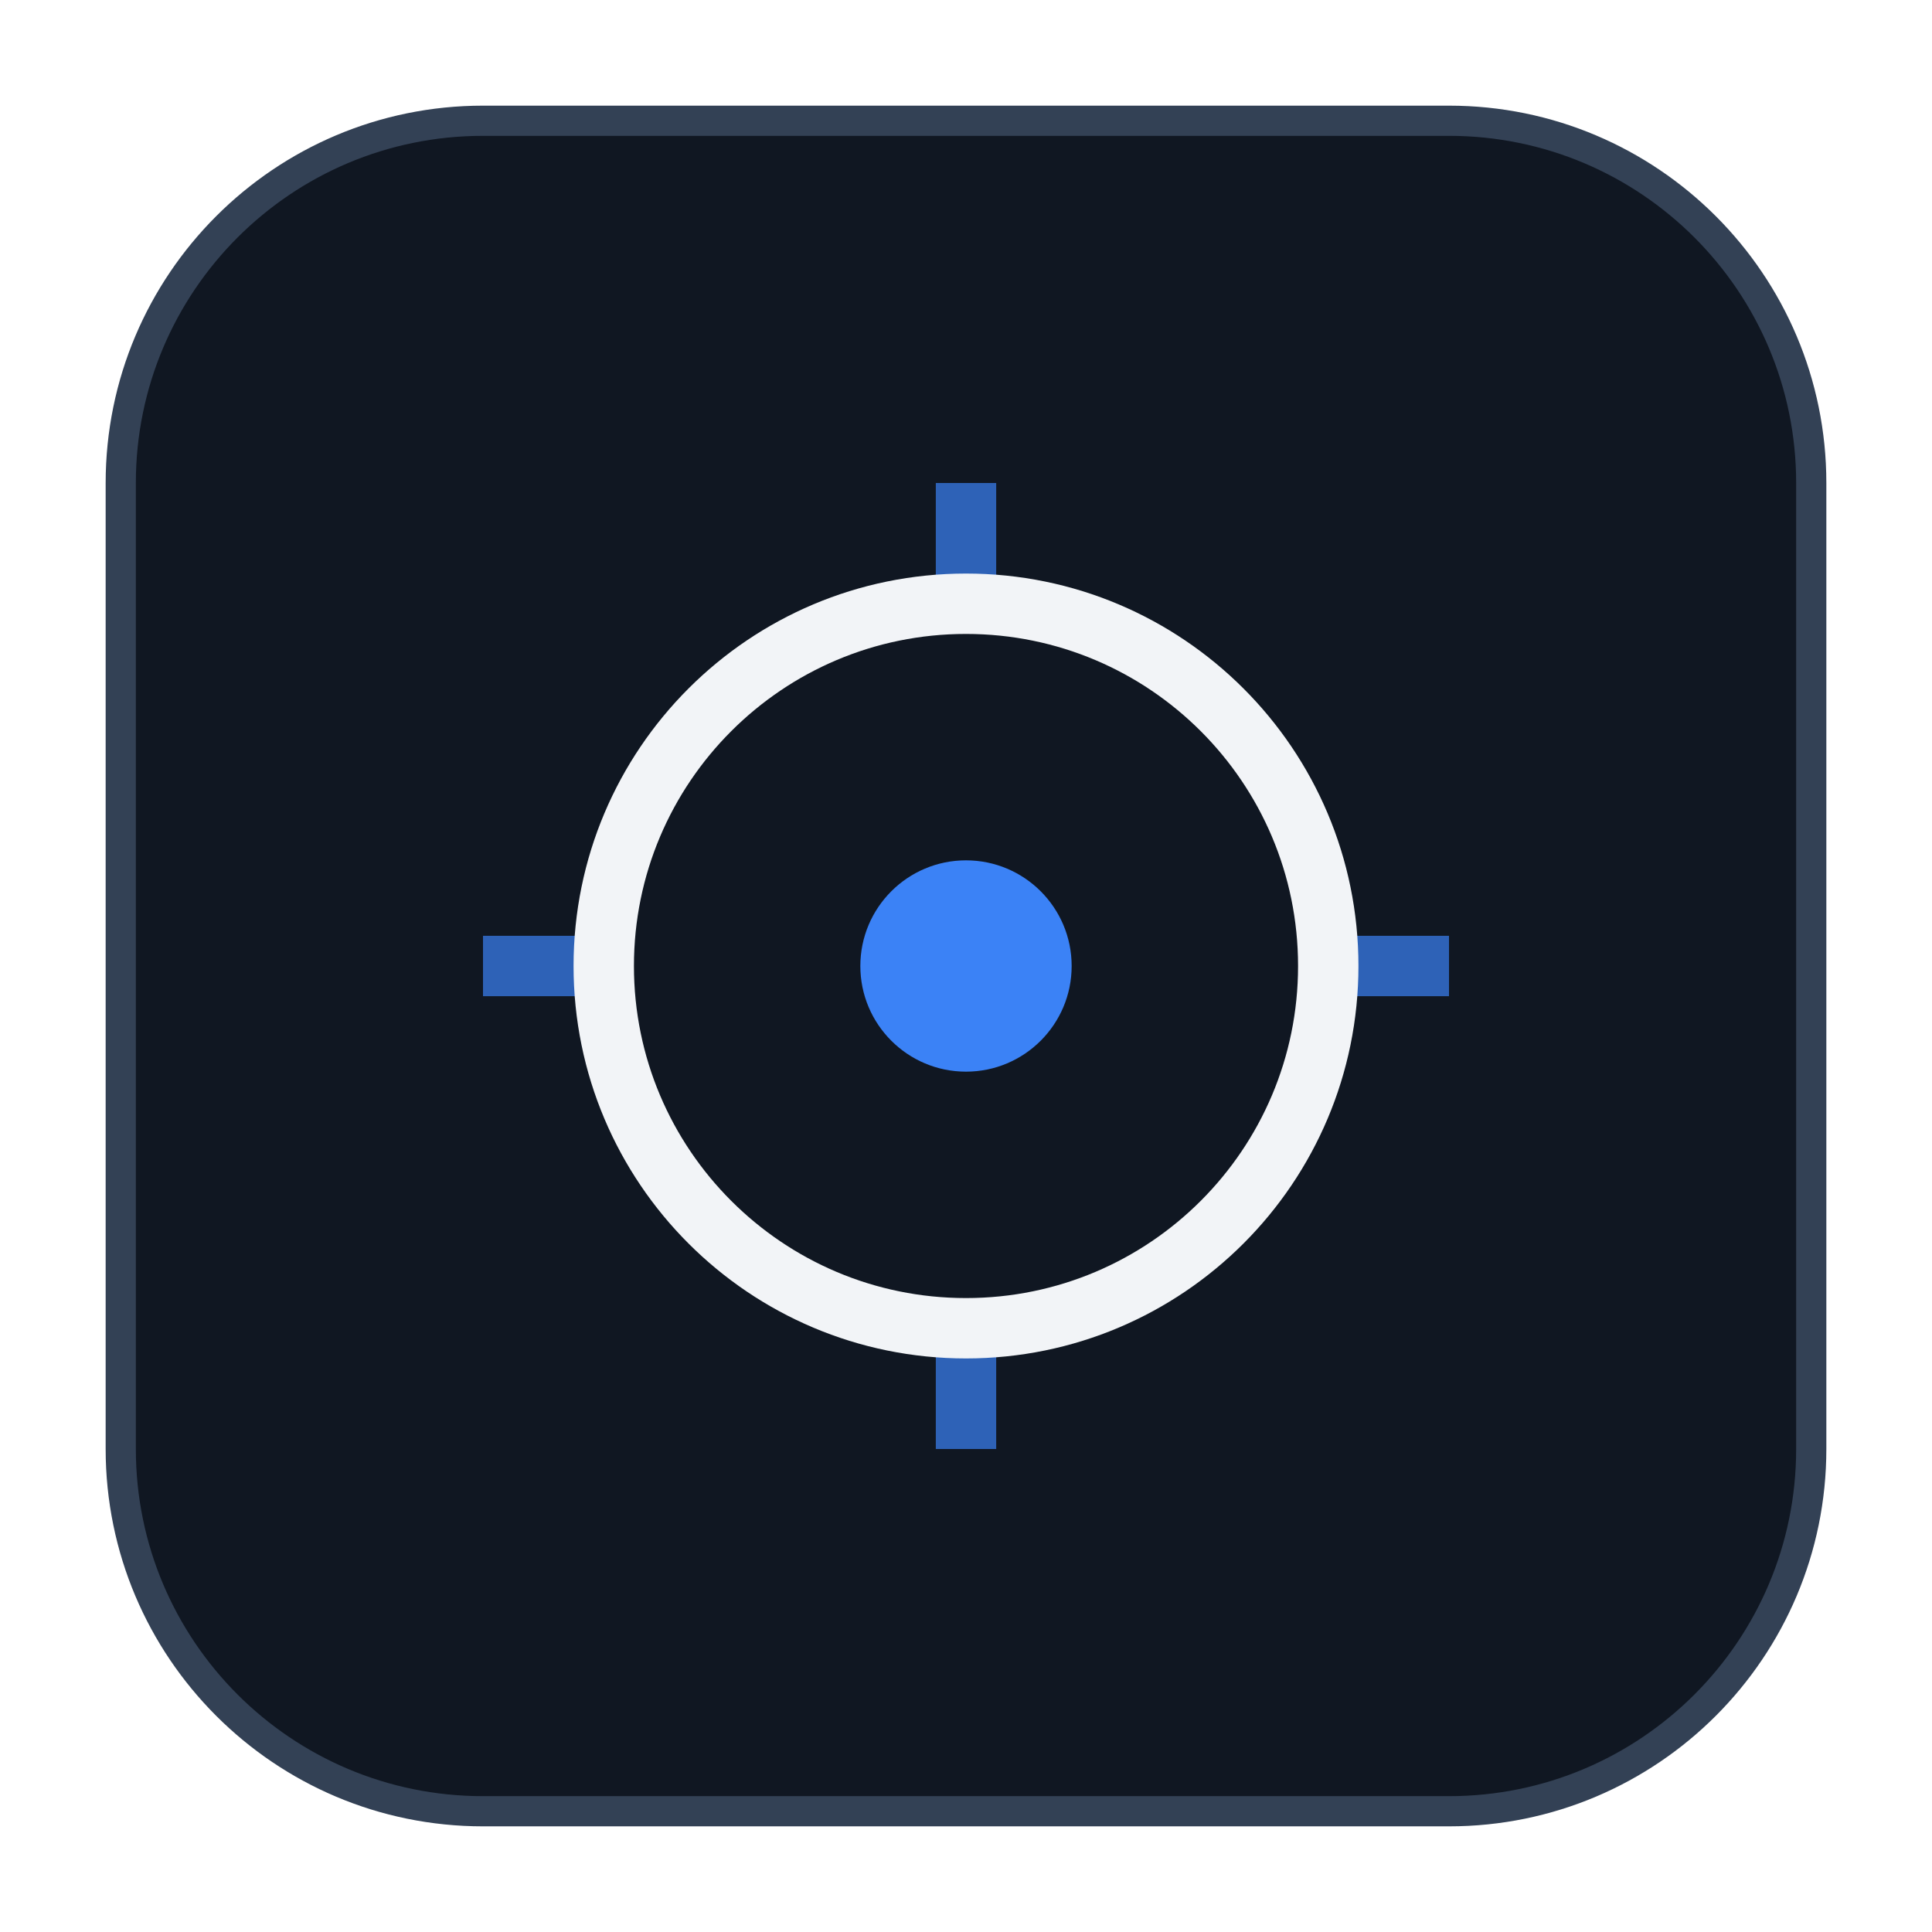
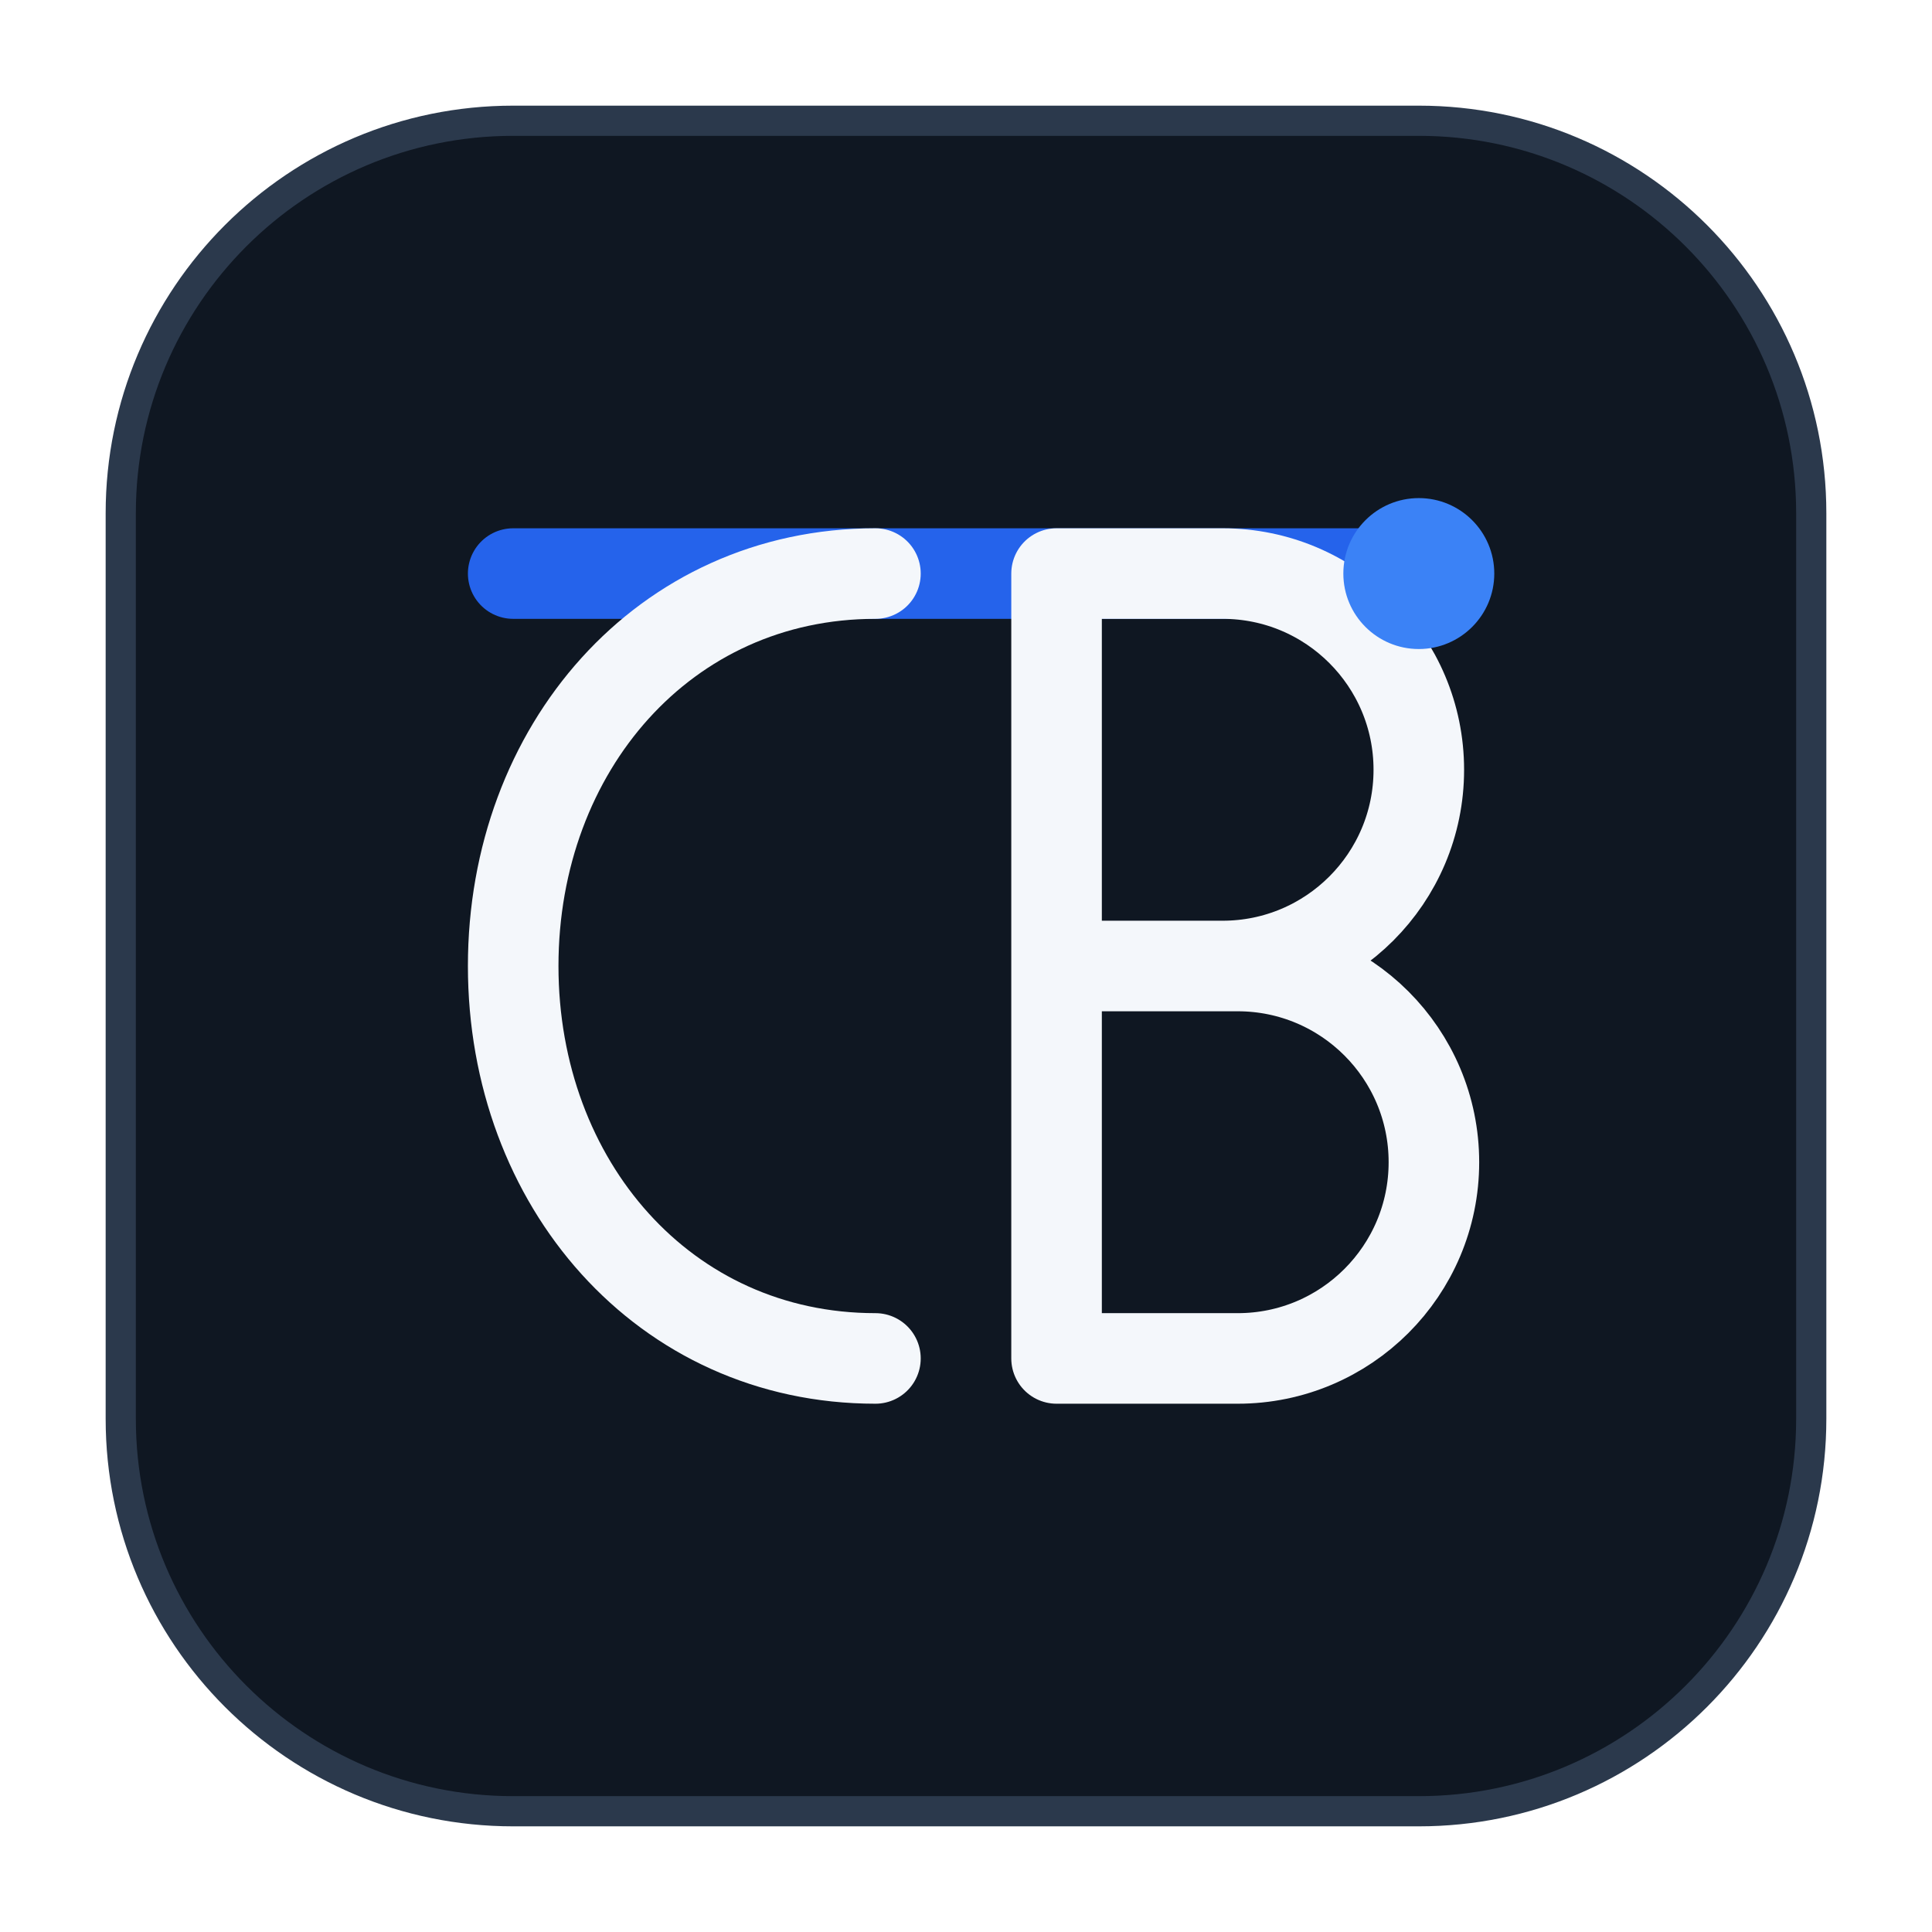
<svg xmlns="http://www.w3.org/2000/svg" viewBox="0 0 64 64" role="img" aria-label="Cowboy Bebop">
-   <rect x="4" y="4" width="56" height="56" rx="12" fill="#101722" stroke="#334155" />
-   <path d="M16 32h32M32 16v32" stroke="#3b82f6" stroke-width="2" opacity=".7" />
-   <circle cx="32" cy="32" r="12" fill="#101722" stroke="#f2f4f7" stroke-width="2" />
-   <circle cx="32" cy="32" r="3.5" fill="#3b82f6" />
+   <rect x="4" y="4" width="56" height="56" rx="13" fill="#0f1722" stroke="#2b394c" />
+   <path d="M17 19h30" stroke="#2563eb" stroke-width="3" stroke-linecap="round" />
+   <path d="M29 19c-7 0-12 5.8-12 13s5 13 12 13" fill="none" stroke="#f4f7fb" stroke-width="3" stroke-linecap="round" />
+   <path d="M35 19h5.5a6.5 6.5 0 0 1 0 13H35h6a6.5 6.5 0 0 1 0 13H35V19z" fill="none" stroke="#f4f7fb" stroke-width="3" stroke-linejoin="round" />
+   <circle cx="47" cy="19" r="2.5" fill="#3b82f6" />
</svg>
